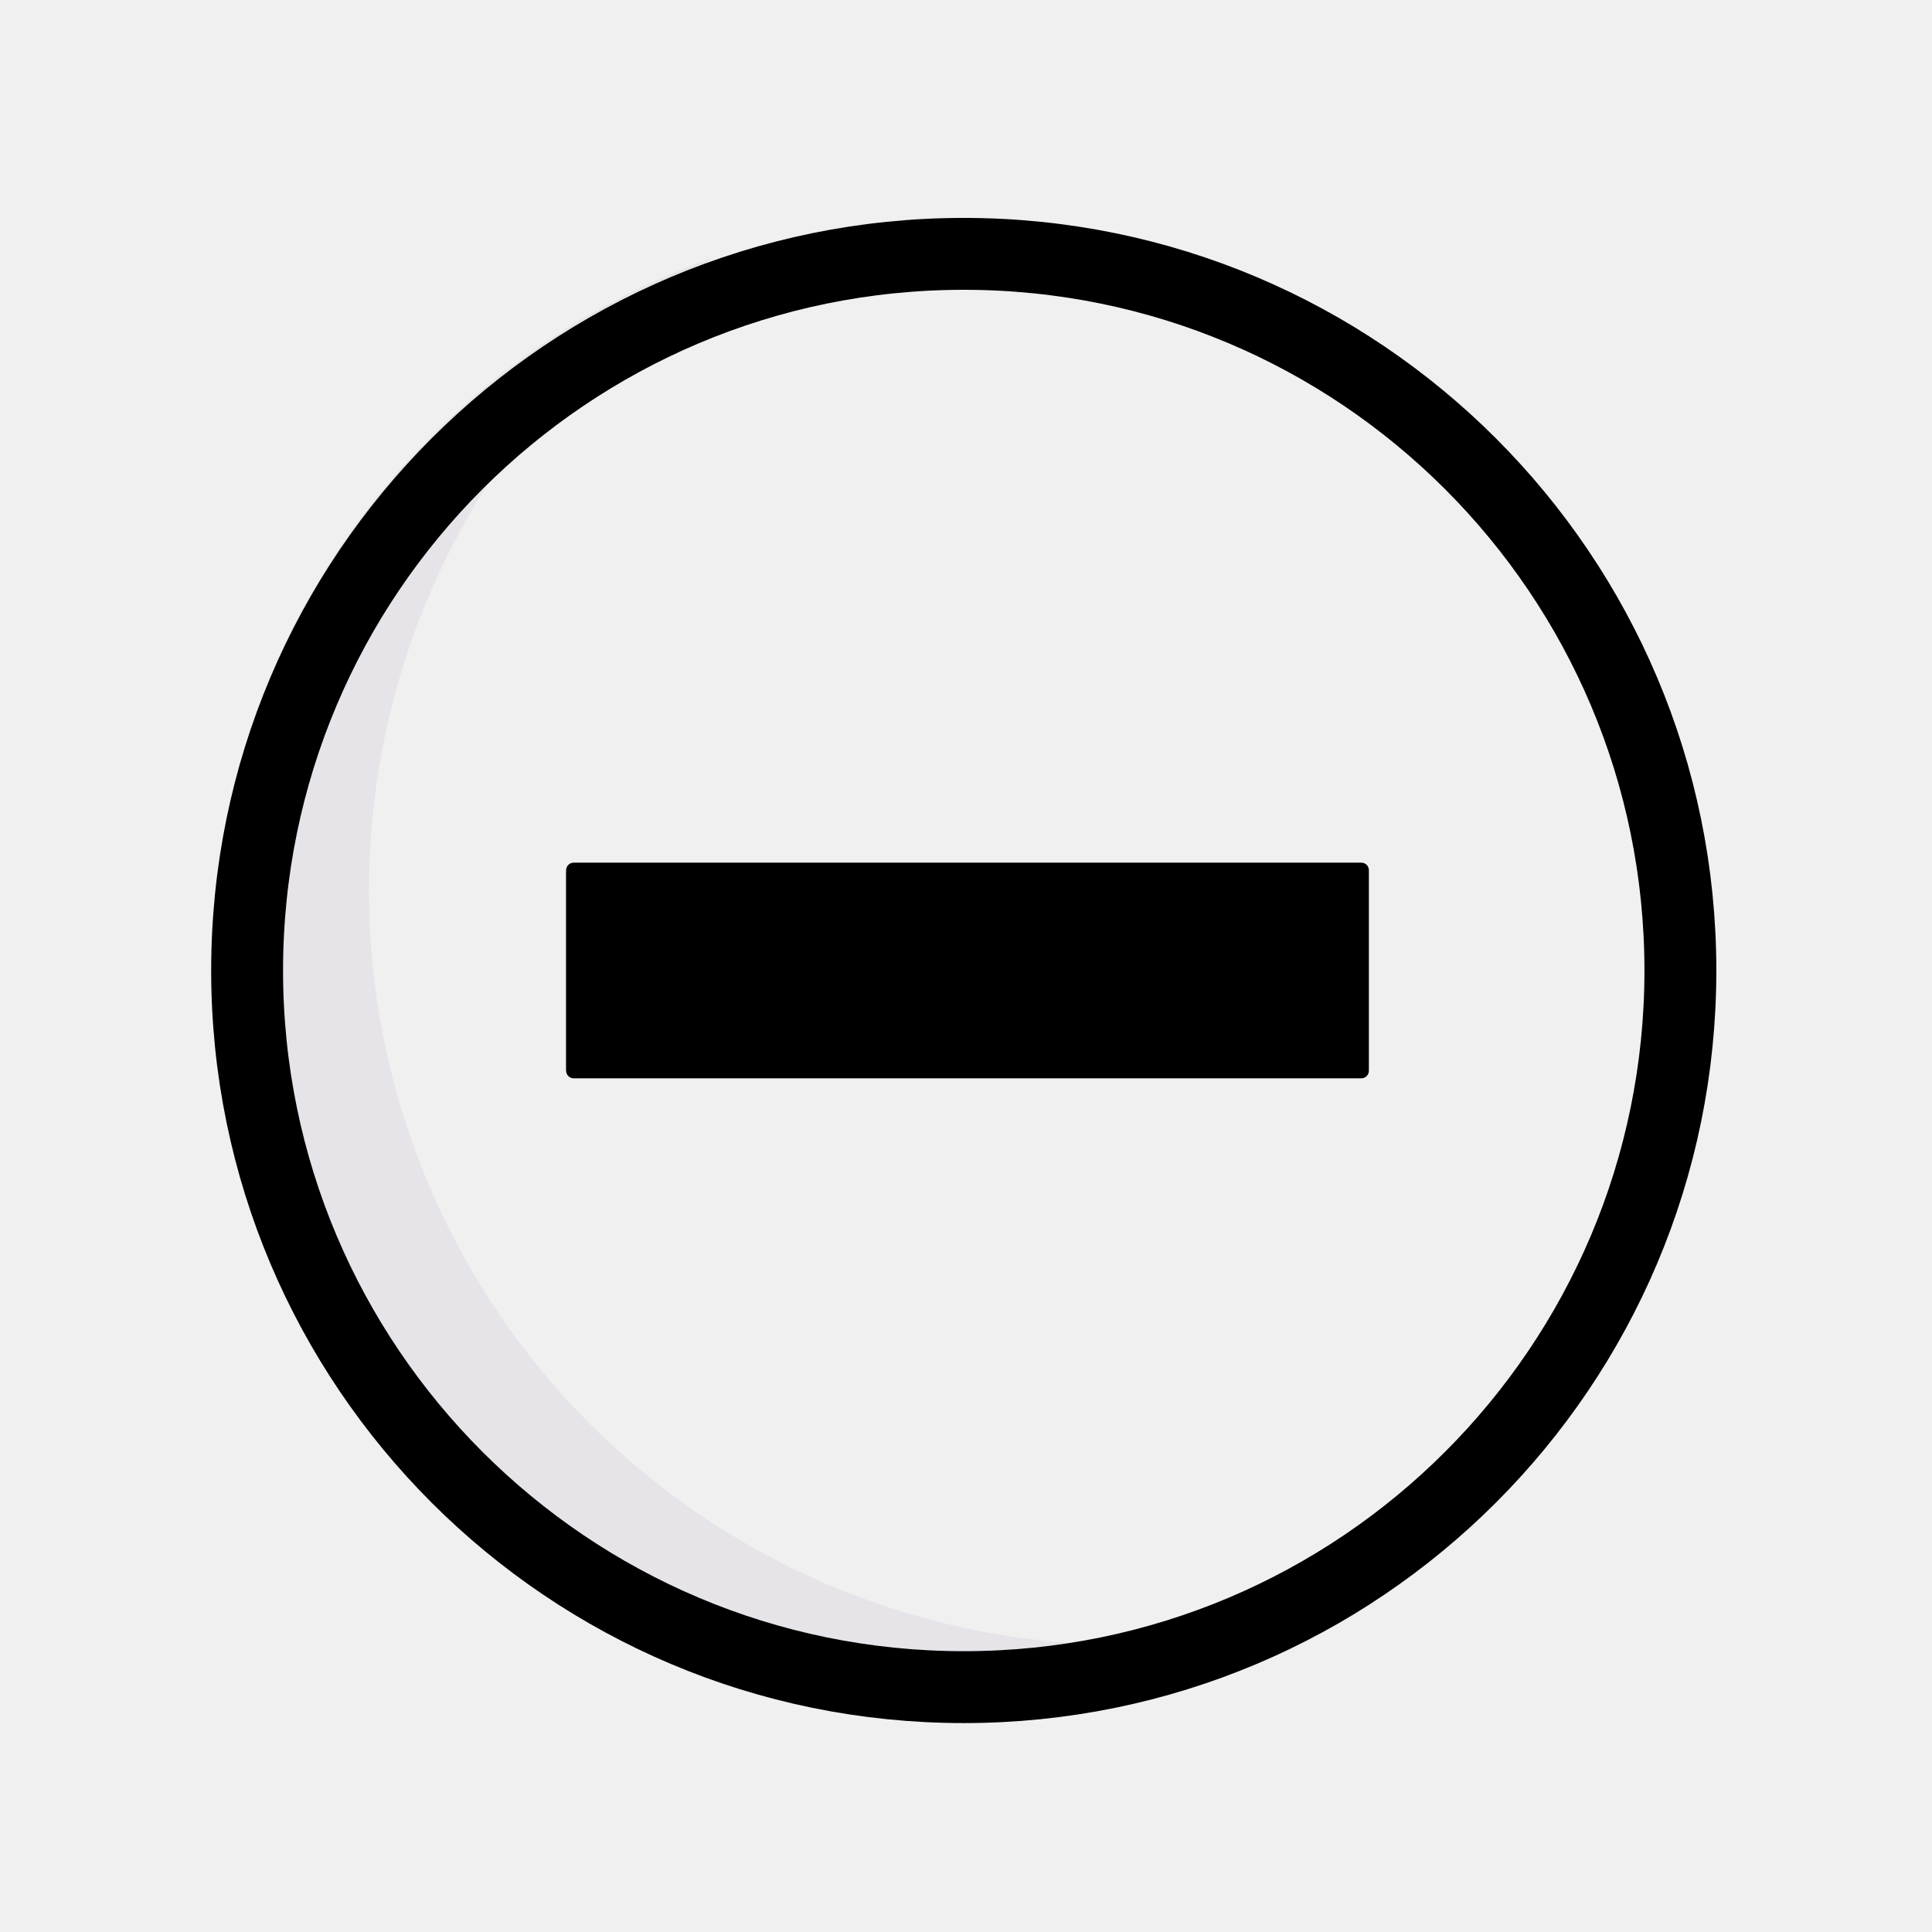
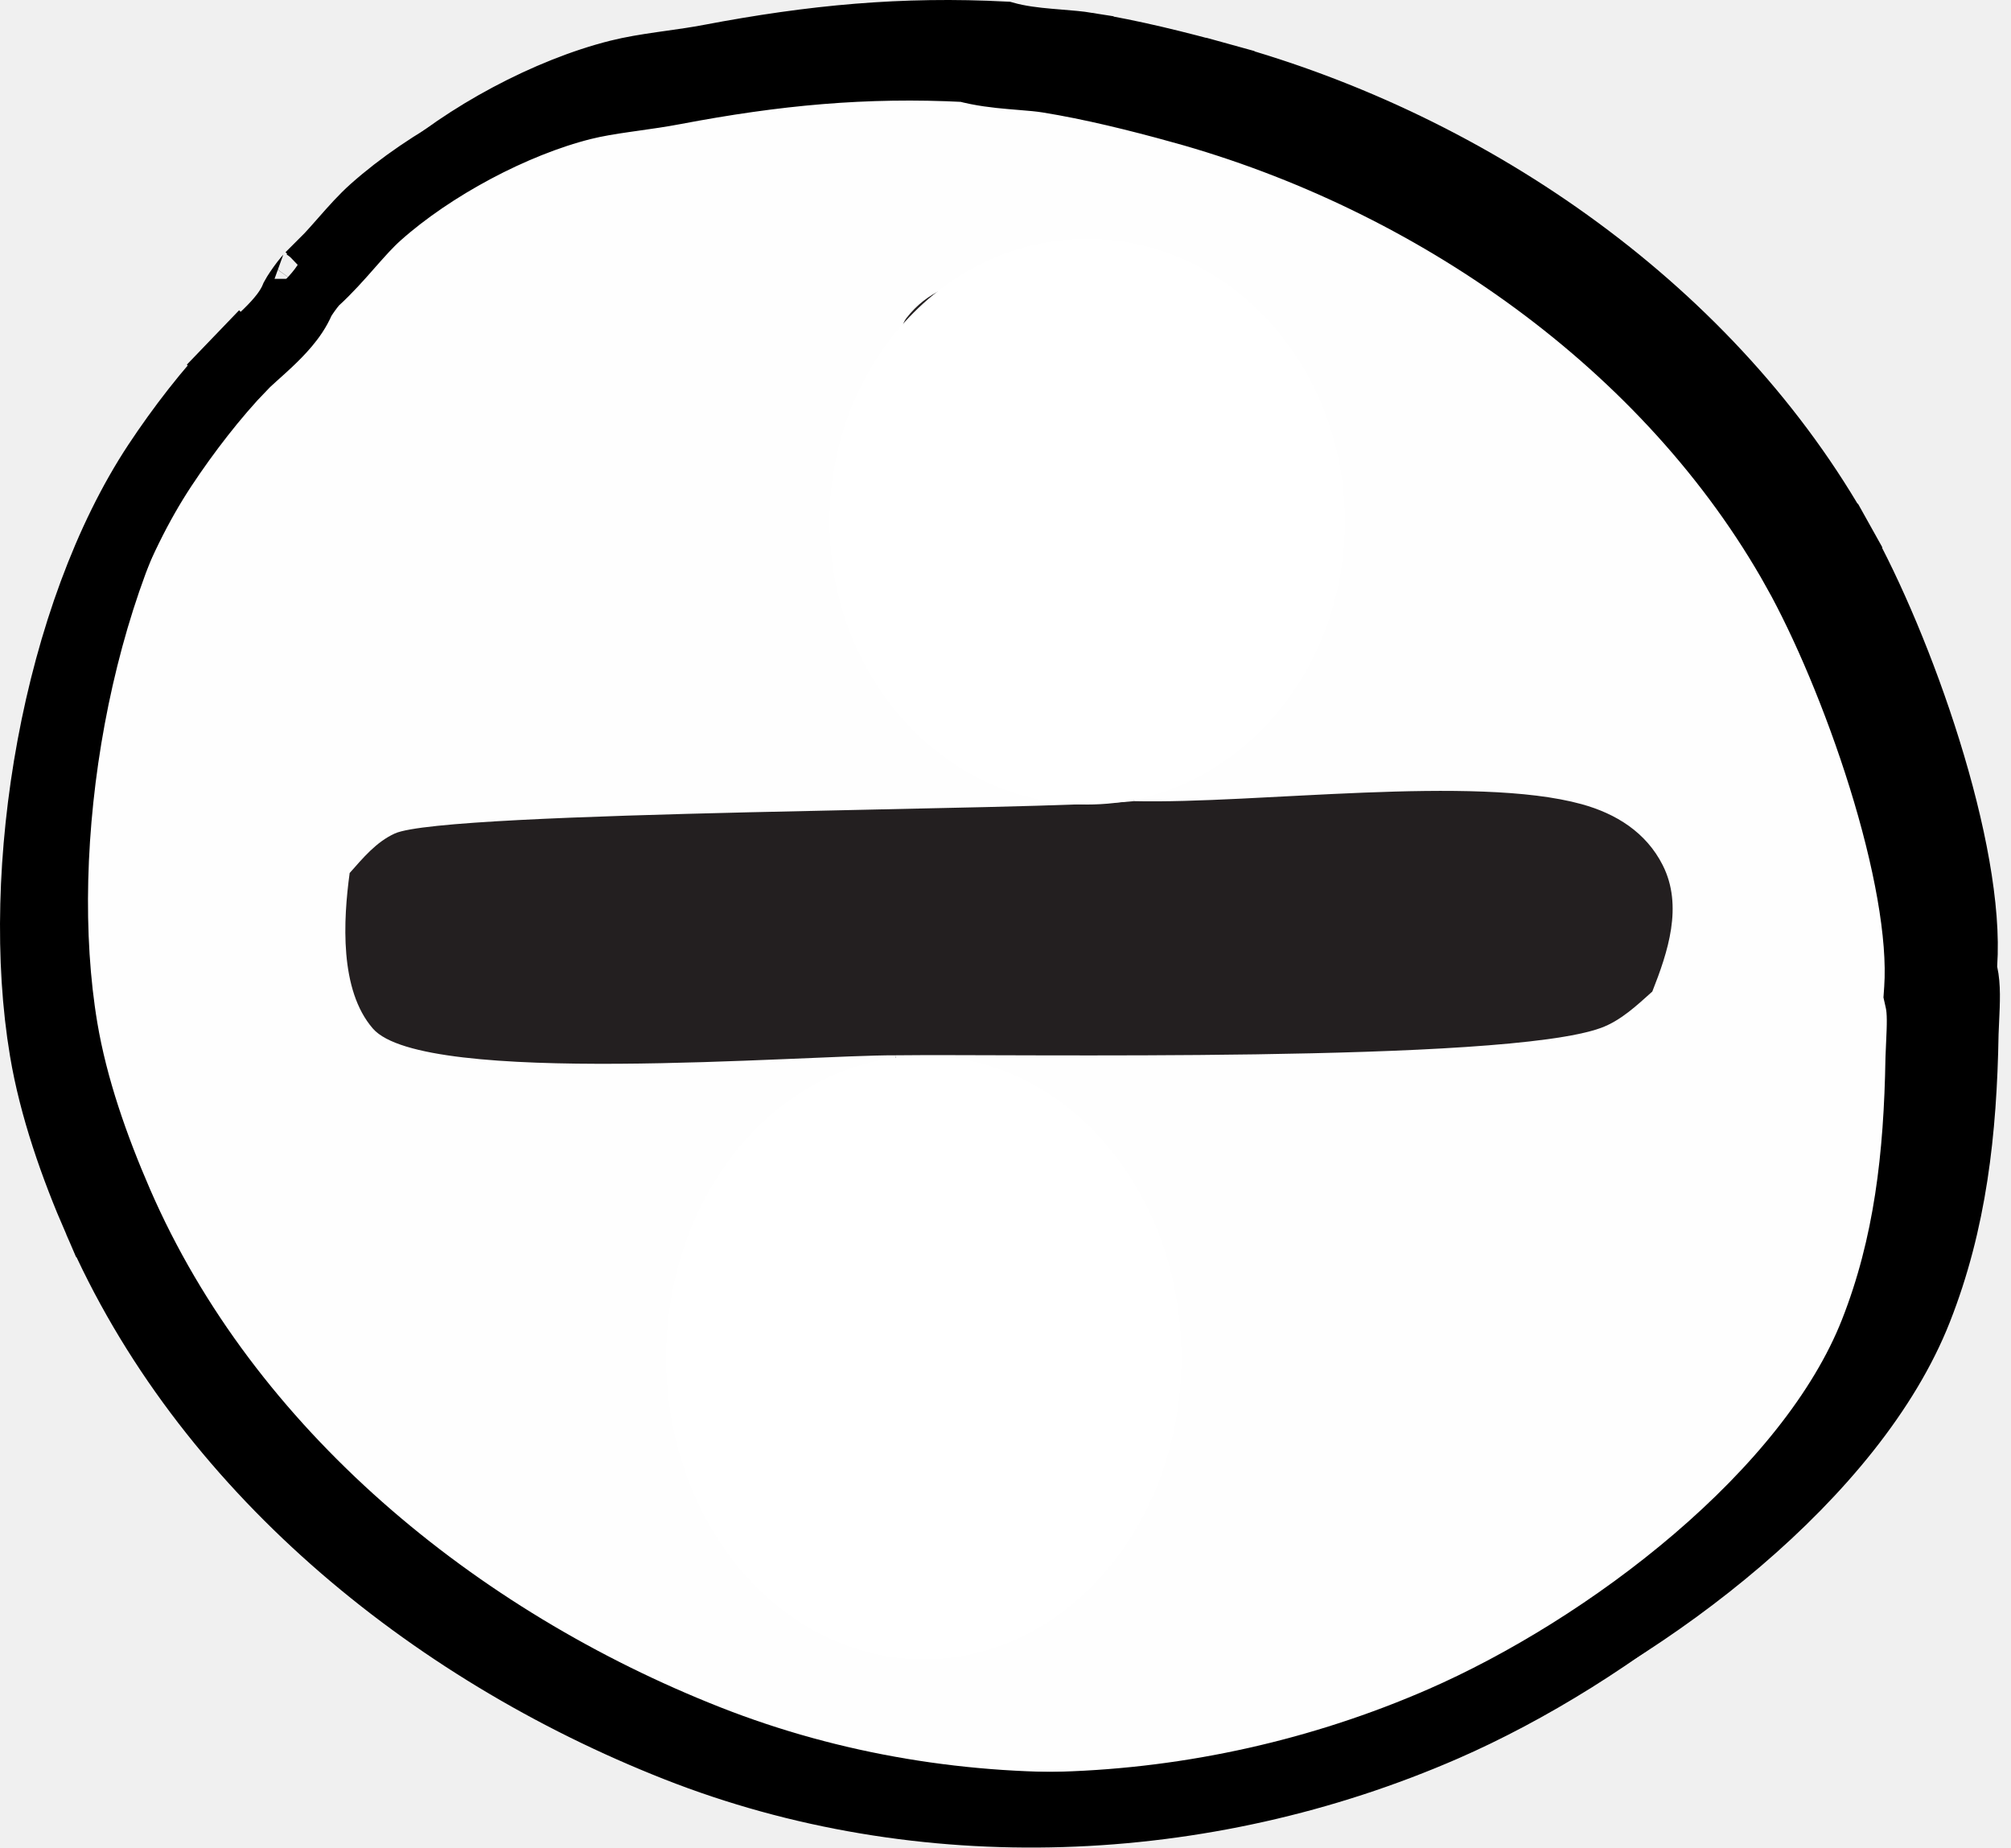
- <svg xmlns="http://www.w3.org/2000/svg" width="430" height="430" viewBox="0 0 430 430" fill="none">
-   <path d="M374 216C374 304.09 302.59 375.5 214.5 375.5C126.41 375.5 55 304.09 55 216C55 127.91 126.41 56.5 214.5 56.5C302.59 56.5 374 127.91 374 216Z" stroke="black" stroke-width="16" />
-   <g style="mix-blend-mode:multiply" opacity="0.5">
-     <path d="M306.32 356.36C286.441 369.247 264.059 377.78 240.647 381.399C217.234 385.018 193.321 383.641 170.478 377.358C147.636 371.075 126.382 360.029 108.114 344.945C89.845 329.862 74.976 311.082 64.484 289.842C53.992 268.602 48.114 245.381 47.236 221.707C46.359 198.032 50.502 174.44 59.394 152.481C68.285 130.523 81.724 110.694 98.825 94.3C115.927 77.906 136.305 65.317 158.62 57.36C124.111 79.755 99.026 114.041 88.126 153.709C77.226 193.377 81.27 235.666 99.49 272.55C117.709 309.434 148.837 338.344 186.964 353.794C225.091 369.243 267.564 370.157 306.32 356.36Z" fill="#EBE6EF" />
-   </g>
-   <path d="M126 193.694C126 192.758 126.75 192 127.675 192H302.992C303.917 192 304.667 192.758 304.667 193.694V238.306C304.667 239.242 303.917 240 302.992 240H127.675C126.75 240 126 239.242 126 238.306V193.694Z" fill="black" />
-   <g style="mix-blend-mode:multiply" opacity="0.5">
-     <path d="M126 194.111C126 193.19 126.746 192.444 127.667 192.444H214.889V239.667H127.667C126.746 239.667 126 238.921 126 238V194.111Z" fill="black" />
-   </g>
+ <svg xmlns="http://www.w3.org/2000/svg" width="160" height="147" viewBox="0 0 160 147" fill="none">
+   <path d="M27.174 19.437L27.188 19.425L27.201 19.414C28.152 18.552 29.002 17.586 29.771 16.712C29.798 16.681 29.825 16.65 29.852 16.619C30.67 15.691 31.408 14.861 32.216 14.14L32.216 14.14C36.668 10.167 43.34 6.607 49.037 5.179L49.037 5.179C50.147 4.901 51.309 4.714 52.553 4.535C52.787 4.501 53.024 4.468 53.265 4.434C54.276 4.291 55.343 4.141 56.386 3.942C64.559 2.39 71.806 1.694 80.038 2.126C81.204 2.459 82.428 2.594 83.512 2.689C83.799 2.714 84.073 2.736 84.338 2.758C85.165 2.825 85.897 2.884 86.603 2.998L86.603 2.999C90.158 3.573 93.816 4.482 97.358 5.46L97.891 3.532L97.358 5.46C117.624 11.055 136.771 24.38 147.047 42.78L148.794 41.805L147.047 42.78C149.36 46.921 152.005 53.099 153.984 59.46C155.978 65.865 157.217 72.208 156.903 76.753L156.883 77.043L156.947 77.327C157.187 78.399 157.125 79.711 157.056 81.189C157.041 81.518 157.025 81.856 157.012 82.202L157.011 82.222L157.011 82.243C156.878 90.065 156.077 97.327 153.269 104.451C150.661 111.068 145.3 117.504 138.8 123.063C132.321 128.607 124.85 133.158 118.224 136.048C98.87 144.491 76.257 145.427 56.578 137.675C36.702 129.844 18.646 115.068 10.105 95.403L10.105 95.403C8.189 90.992 6.541 86.289 5.769 81.679C4.562 74.469 4.787 65.741 6.366 57.232C7.947 48.716 10.854 40.568 14.894 34.461C16.777 31.614 19.059 28.652 21.386 26.232L19.944 24.846L21.386 26.232C21.595 26.015 21.89 25.743 22.277 25.394C22.34 25.338 22.404 25.281 22.47 25.222C22.793 24.931 23.156 24.606 23.505 24.276C23.926 23.878 24.369 23.435 24.756 22.975C25.127 22.533 25.534 21.974 25.784 21.339L26.257 20.142L26.254 20.14C26.258 20.137 26.262 20.134 26.267 20.131C26.325 20.088 26.385 20.045 26.445 20.001C26.67 19.838 26.953 19.631 27.174 19.437Z" fill="#FEFEFE" stroke="black" stroke-width="4" />
+   <path d="M24.84 22.184L24.853 22.172L24.873 22.154C25.866 21.254 26.749 20.25 27.511 19.385C27.542 19.35 27.572 19.315 27.603 19.28C28.426 18.346 29.125 17.561 29.882 16.886L29.882 16.886C34.216 13.019 40.743 9.537 46.28 8.149L46.28 8.149C47.337 7.884 48.457 7.703 49.696 7.525C49.923 7.492 50.157 7.459 50.395 7.425C51.407 7.283 52.504 7.128 53.572 6.925C61.648 5.391 68.786 4.704 76.875 5.119C78.105 5.457 79.367 5.592 80.425 5.685C80.73 5.712 81.016 5.735 81.286 5.757C82.101 5.823 82.78 5.878 83.444 5.986L83.444 5.986C86.945 6.552 90.563 7.45 94.092 8.424L94.89 5.533L94.092 8.424C114.145 13.96 133.049 27.139 143.174 45.268L145.794 43.805L143.174 45.268C145.448 49.338 148.067 55.451 150.029 61.757C152.013 68.13 153.206 74.329 152.906 78.684L152.876 79.12L152.971 79.545C153.179 80.475 153.126 81.62 153.059 83.084C153.043 83.426 153.027 83.786 153.013 84.164L153.012 84.195L153.011 84.225C152.879 91.994 152.084 99.12 149.339 106.084C146.813 112.491 141.583 118.801 135.15 124.304C128.747 129.782 121.36 134.28 114.824 137.132C95.697 145.476 73.36 146.393 53.944 138.744C34.253 130.986 16.434 116.371 8.023 97.004L8.022 97.004C6.123 92.632 4.509 88.012 3.755 83.514C2.571 76.439 2.788 67.831 4.35 59.414C5.913 50.988 8.783 42.976 12.728 37.012C14.586 34.204 16.831 31.292 19.107 28.925L16.944 26.846L19.107 28.925C19.287 28.738 19.556 28.489 19.946 28.138C20.007 28.084 20.07 28.027 20.135 27.968C20.458 27.678 20.833 27.342 21.192 27.003C21.625 26.594 22.099 26.12 22.521 25.618C22.908 25.158 23.376 24.529 23.685 23.78C23.691 23.769 23.726 23.702 23.807 23.57C23.913 23.399 24.053 23.19 24.21 22.973C24.366 22.755 24.523 22.553 24.657 22.392C24.782 22.242 24.843 22.182 24.843 22.181C24.843 22.181 24.842 22.182 24.84 22.184Z" stroke="black" stroke-width="6" />
+   <path d="M27.82 69.449C28.88 68.253 29.932 66.975 31.416 66.302C35.48 64.461 82.876 64.506 90.223 63.732C91.005 55.806 68.366 30.157 72.122 25.297C73.73 23.216 76.018 22.339 78.581 22.129C81.116 21.921 83.449 22.465 85.348 24.221C87.222 25.954 88.283 28.517 88.781 30.974C90.386 38.872 89.612 54.645 90.223 63.732C99.96 63.959 117.304 61.619 125.838 63.971C128.584 64.727 130.969 66.215 132.287 68.819C133.933 72.069 132.695 75.753 131.461 78.878C130.239 79.974 128.939 81.201 127.373 81.771C119.622 84.595 80.541 83.827 71.251 83.949C71.604 91.594 92.07 108.582 91.156 115.276C90.791 117.953 89.869 120.479 88.133 122.578C86.354 124.727 83.644 126.435 80.79 126.5C78.975 126.54 77.305 125.891 75.968 124.679C69.885 119.162 71.251 83.949 71.251 83.949C63.897 83.921 33.729 86.479 29.673 81.828C26.992 78.755 27.312 73.169 27.82 69.449Z" fill="#231F20" />
+   <ellipse cx="86.5" cy="41.5" rx="20.5" ry="22.5" fill="white" />
+   <ellipse cx="73.5" cy="108" rx="20.5" ry="24" fill="white" />
</svg>
